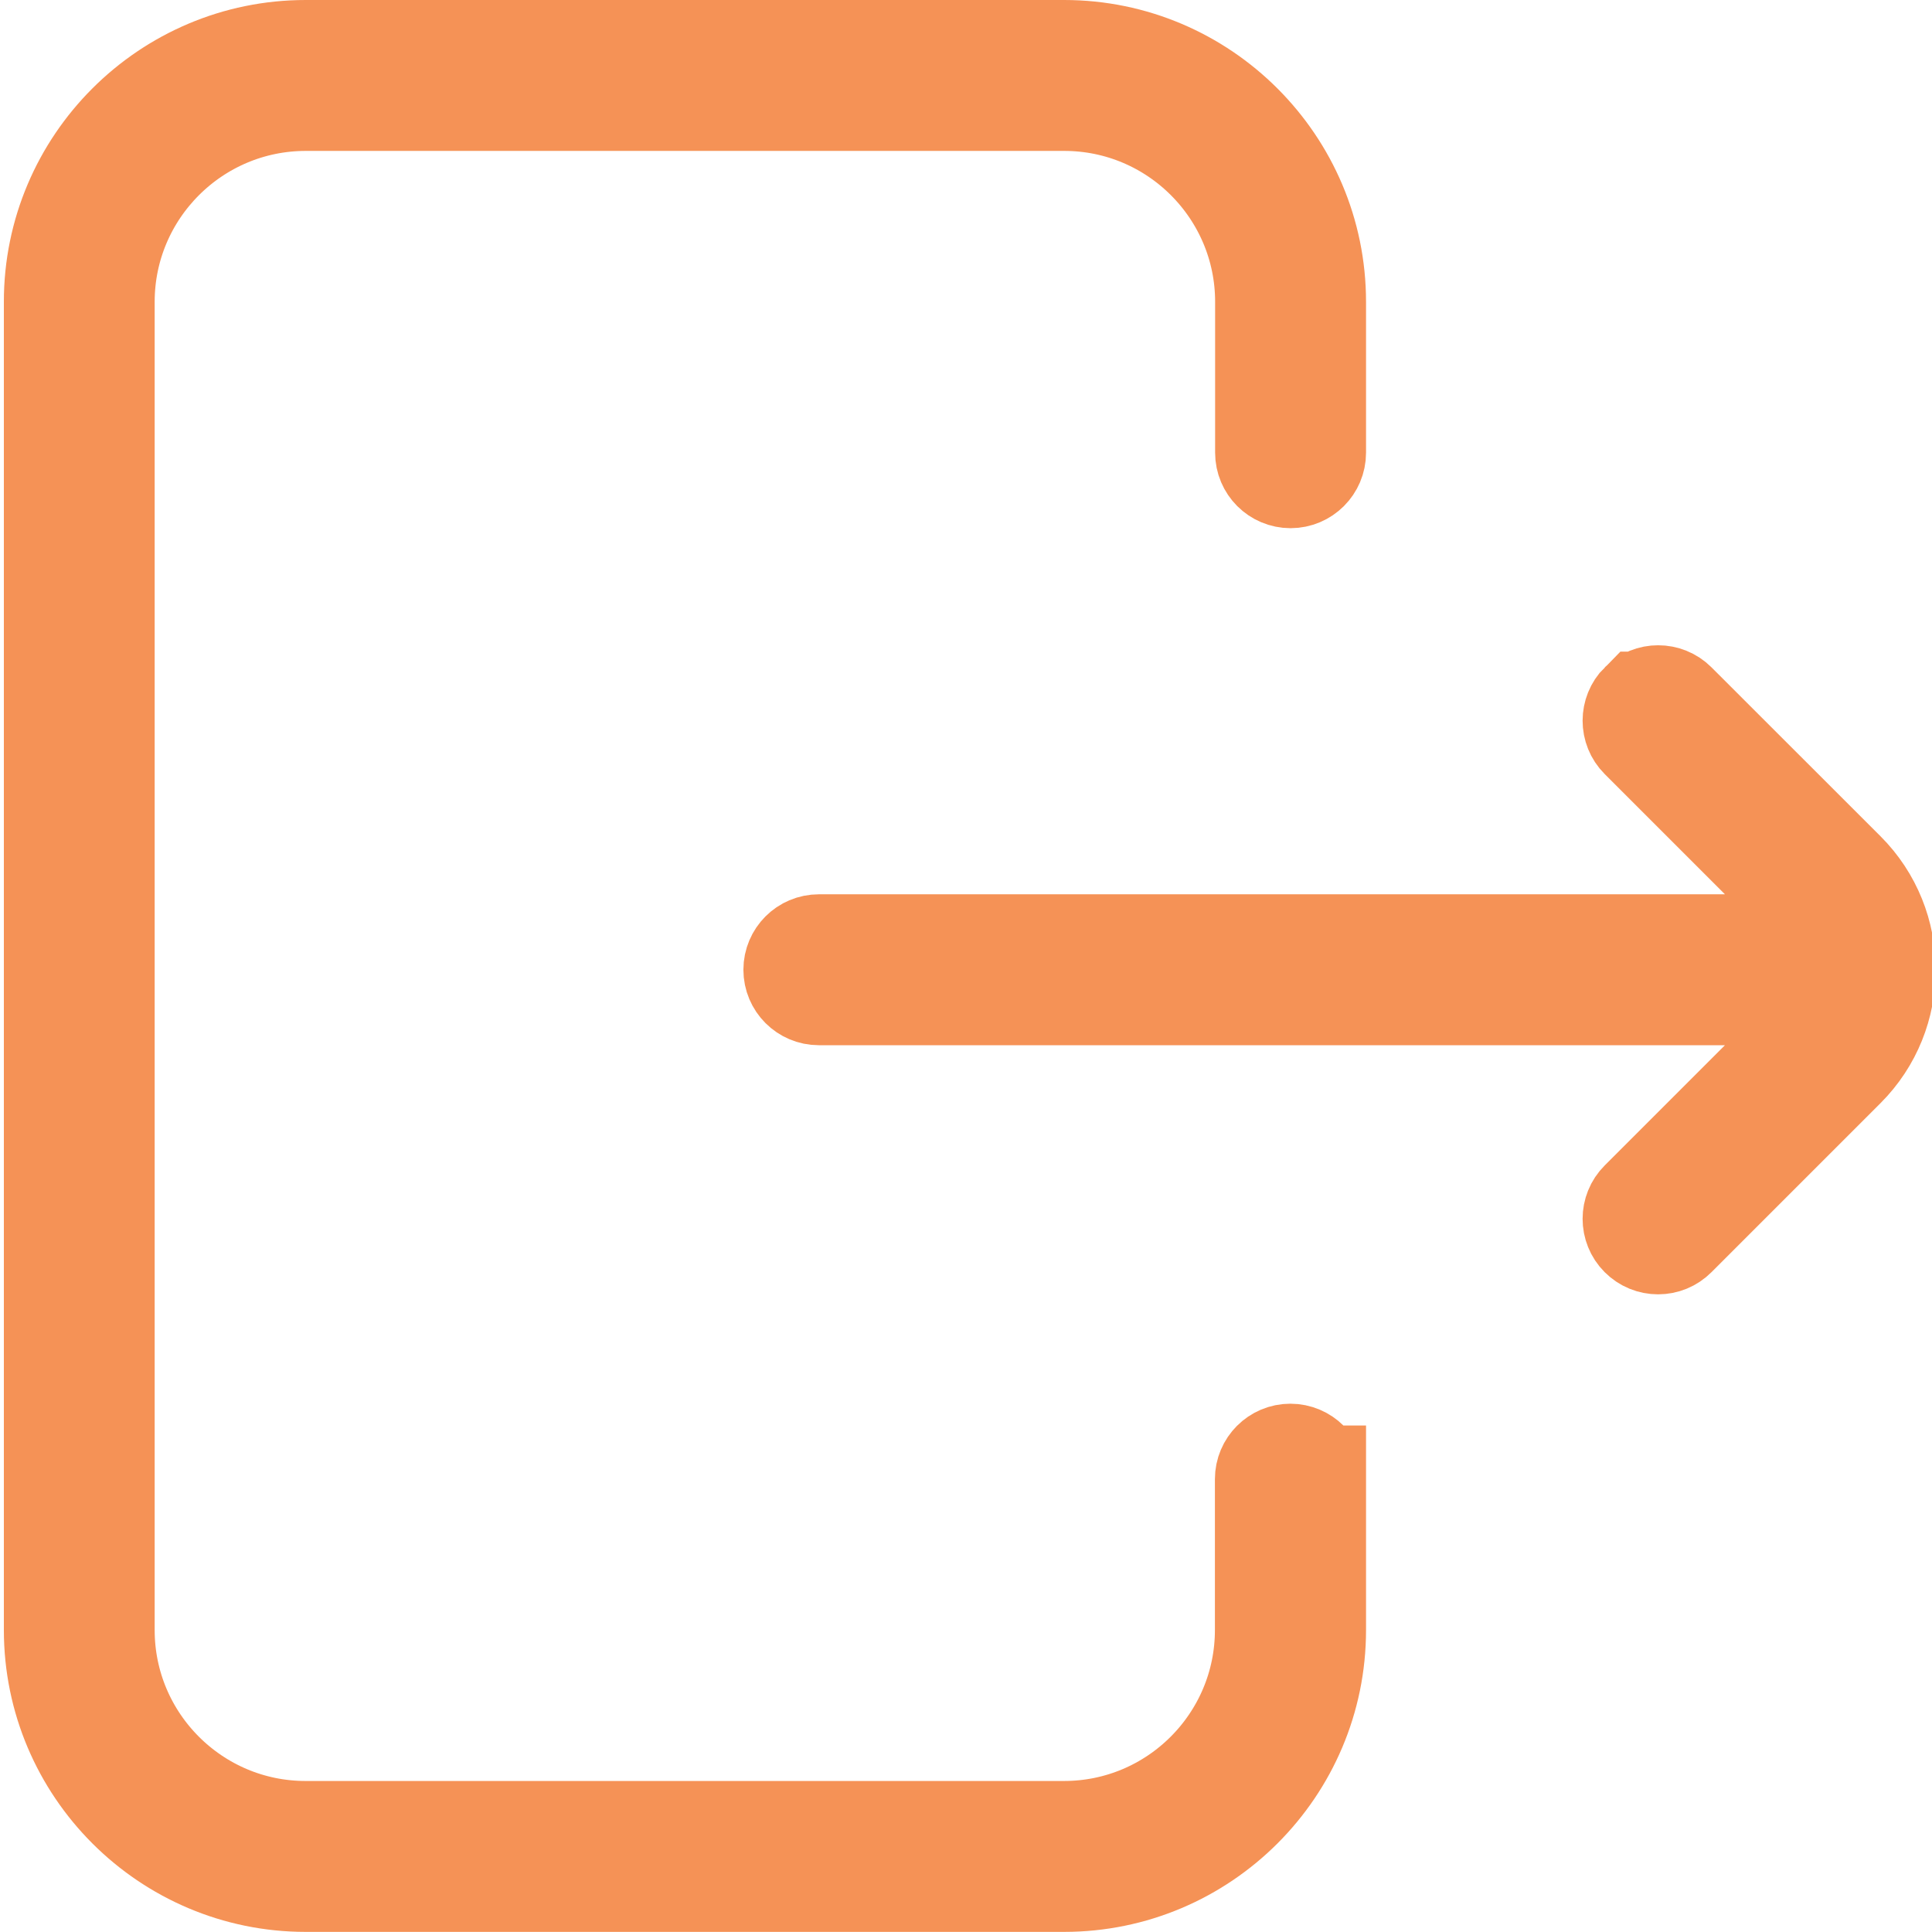
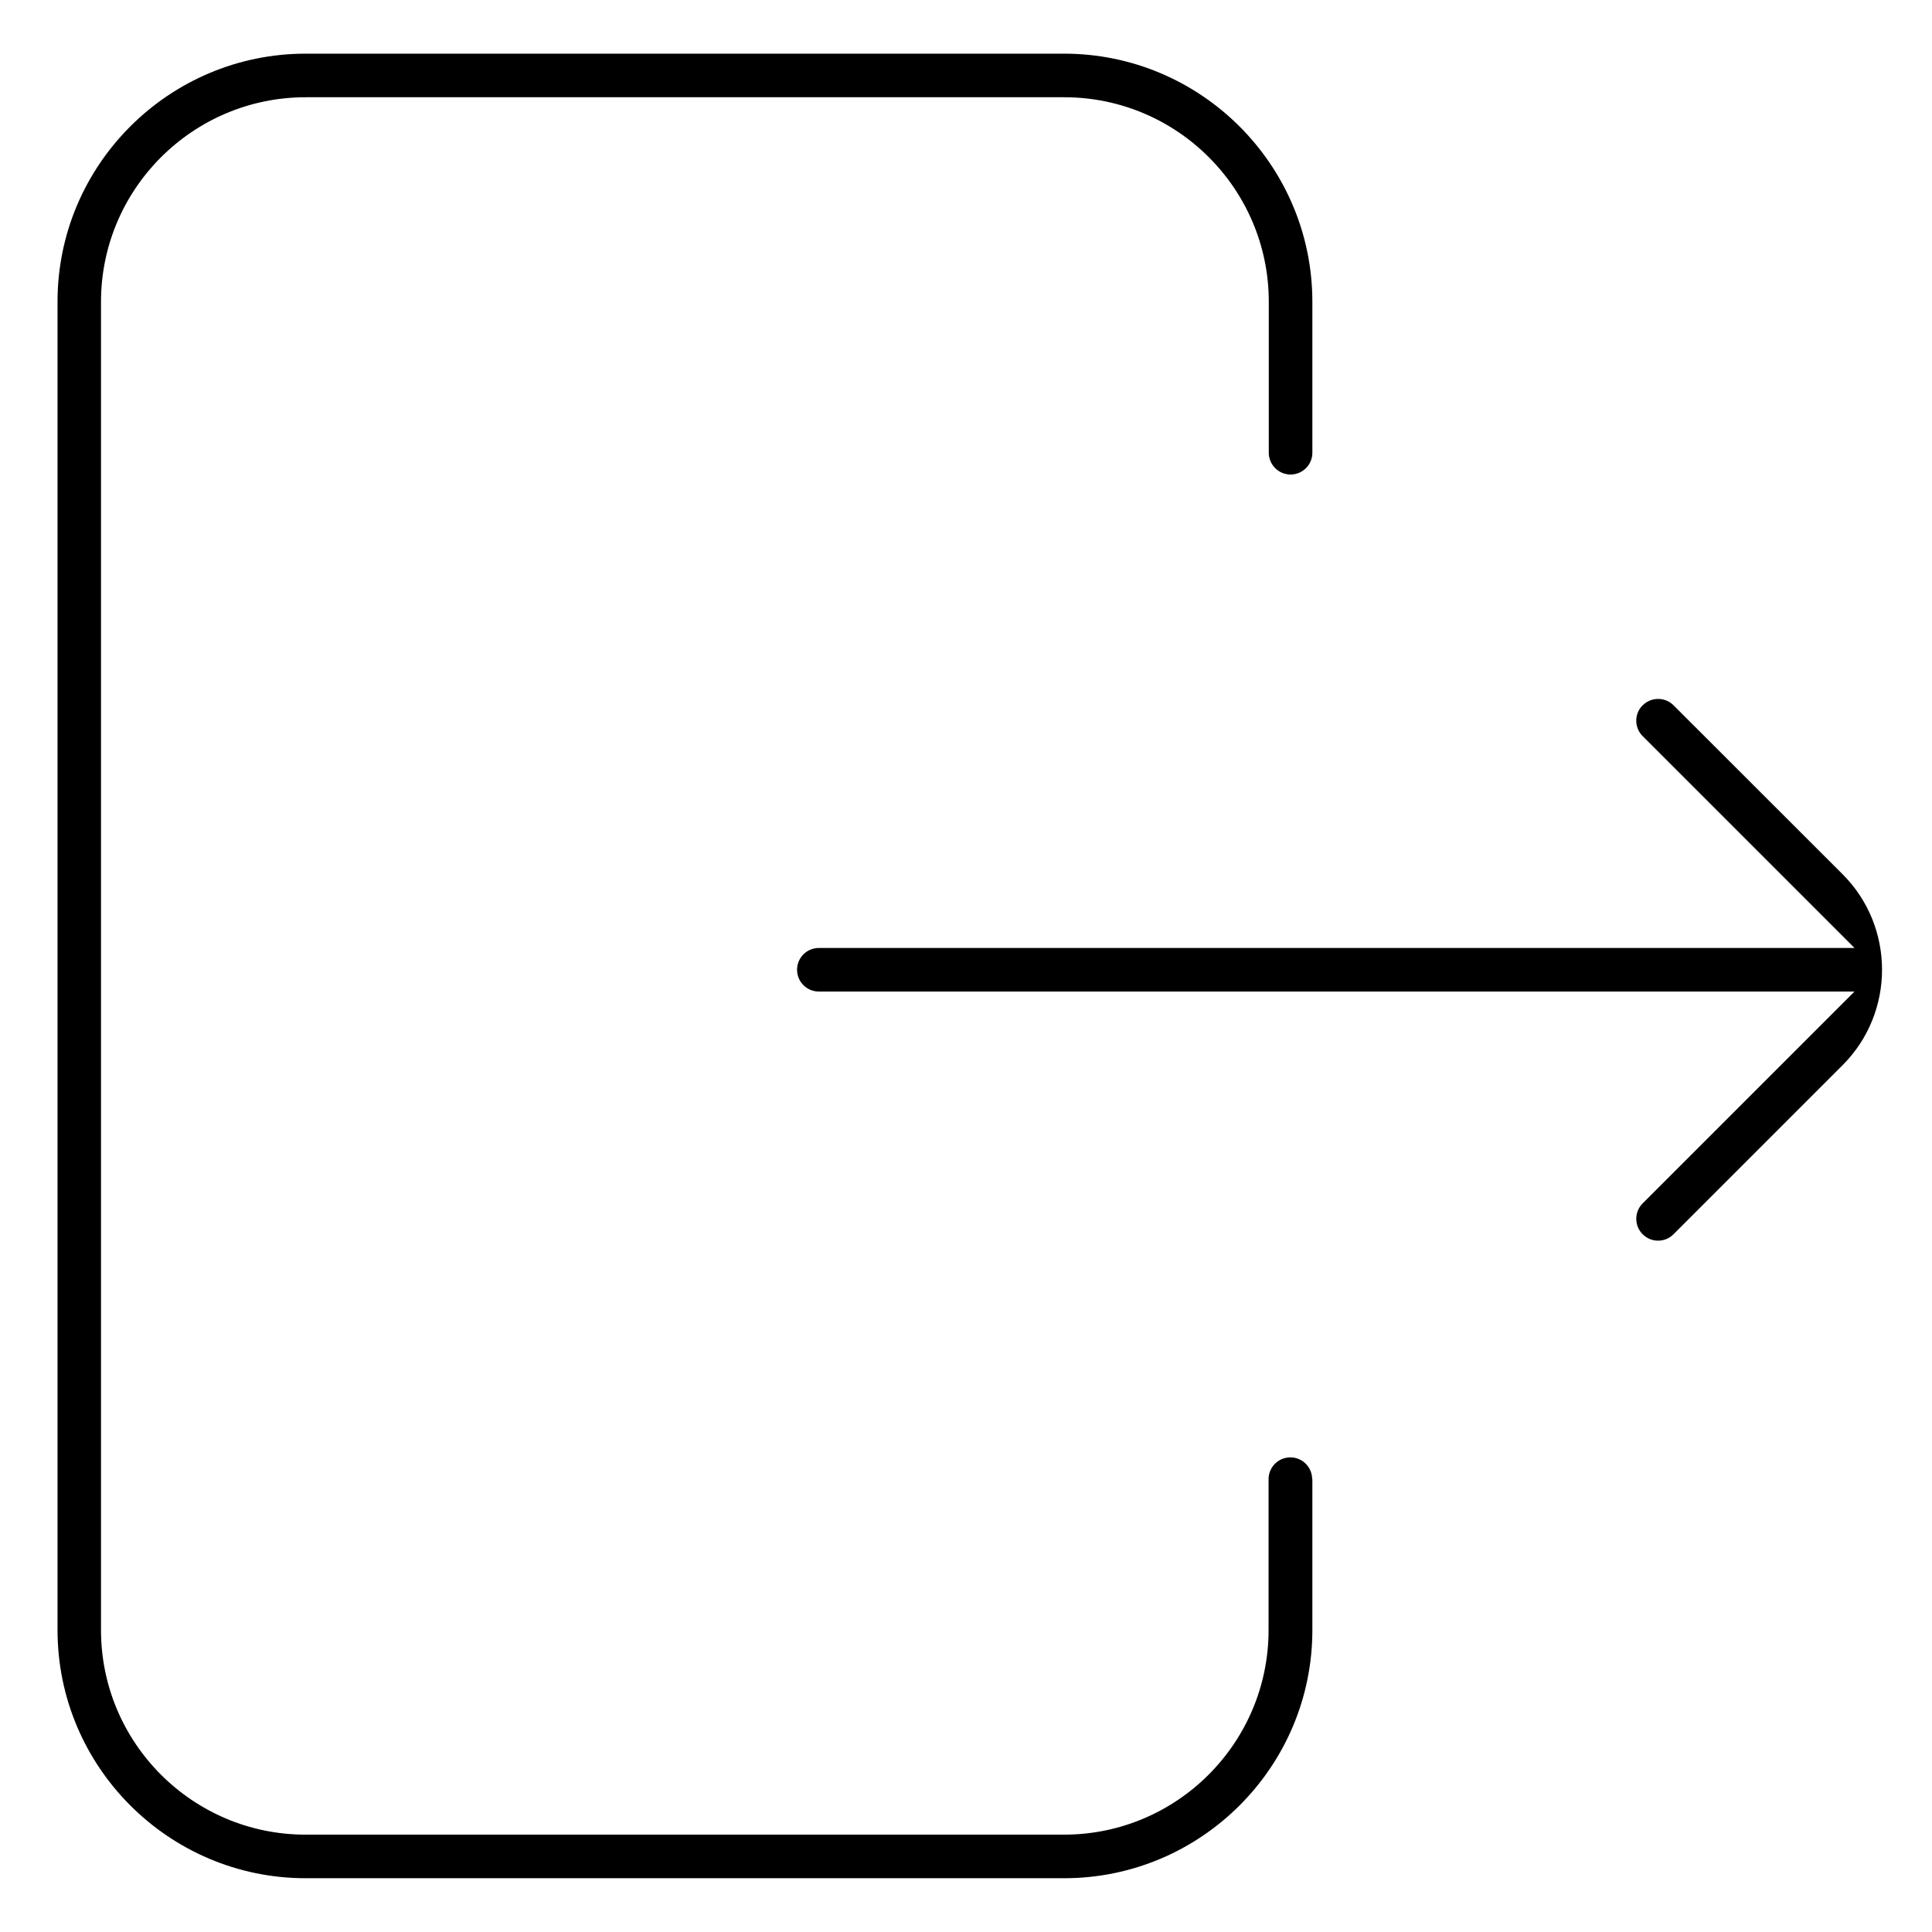
- <svg xmlns="http://www.w3.org/2000/svg" width="18" height="18" fill="none">
-   <path fill="#F59256" stroke="#F59256" d="m15.305 6.571 0-0c.079-.079.208-.079.287 0l1.575 1.574c.49.49.49 1.289 0 1.779L15.592 11.499c-.04.04-.091.06-.144.06-.053 0-.104-.02-.144-.06h-0c-.079-.079-.079-.208 0-.287l0-0 1.12-1.12.854-.854H7.629c-.112 0-.203-.091-.203-.203 0-.112.091-.203.203-.203h9.649l-.854-.854-1.12-1.12-0-0c-.079-.079-.079-.208 0-.287Zm-3.078 7.21v1.406c0 1.275-1.038 2.312-2.313 2.312h-7.066c-1.275 0-2.312-1.038-2.312-2.312V2.812C.535 1.538 1.573.5 2.848.5h7.066c1.275 0 2.313 1.038 2.313 2.312v1.406c0 .112-.091.203-.203.203-.112 0-.203-.091-.203-.203V2.812c0-1.052-.855-1.906-1.906-1.906h-7.066C1.796.906.941 1.761.941 2.812v12.375c0 1.052.855 1.906 1.906 1.906h7.066c1.052 0 1.906-.855 1.906-1.906v-1.406c0-.112.091-.203.203-.203.112 0 .203.091.203.203Z" />
+ <svg width="18" height="18">
+   <path d="m15.305 6.571 0-0c.079-.079.208-.079.287 0l1.575 1.574c.49.49.49 1.289 0 1.779L15.592 11.499c-.04.04-.091.06-.144.06-.053 0-.104-.02-.144-.06h-0c-.079-.079-.079-.208 0-.287l0-0 1.12-1.12.854-.854H7.629c-.112 0-.203-.091-.203-.203 0-.112.091-.203.203-.203h9.649l-.854-.854-1.12-1.12-0-0c-.079-.079-.079-.208 0-.287Zm-3.078 7.21v1.406c0 1.275-1.038 2.312-2.313 2.312h-7.066c-1.275 0-2.312-1.038-2.312-2.312V2.812C.535 1.538 1.573.5 2.848.5h7.066c1.275 0 2.313 1.038 2.313 2.312v1.406c0 .112-.091.203-.203.203-.112 0-.203-.091-.203-.203V2.812c0-1.052-.855-1.906-1.906-1.906h-7.066C1.796.906.941 1.761.941 2.812v12.375c0 1.052.855 1.906 1.906 1.906h7.066c1.052 0 1.906-.855 1.906-1.906v-1.406c0-.112.091-.203.203-.203.112 0 .203.091.203.203Z" />
</svg>
